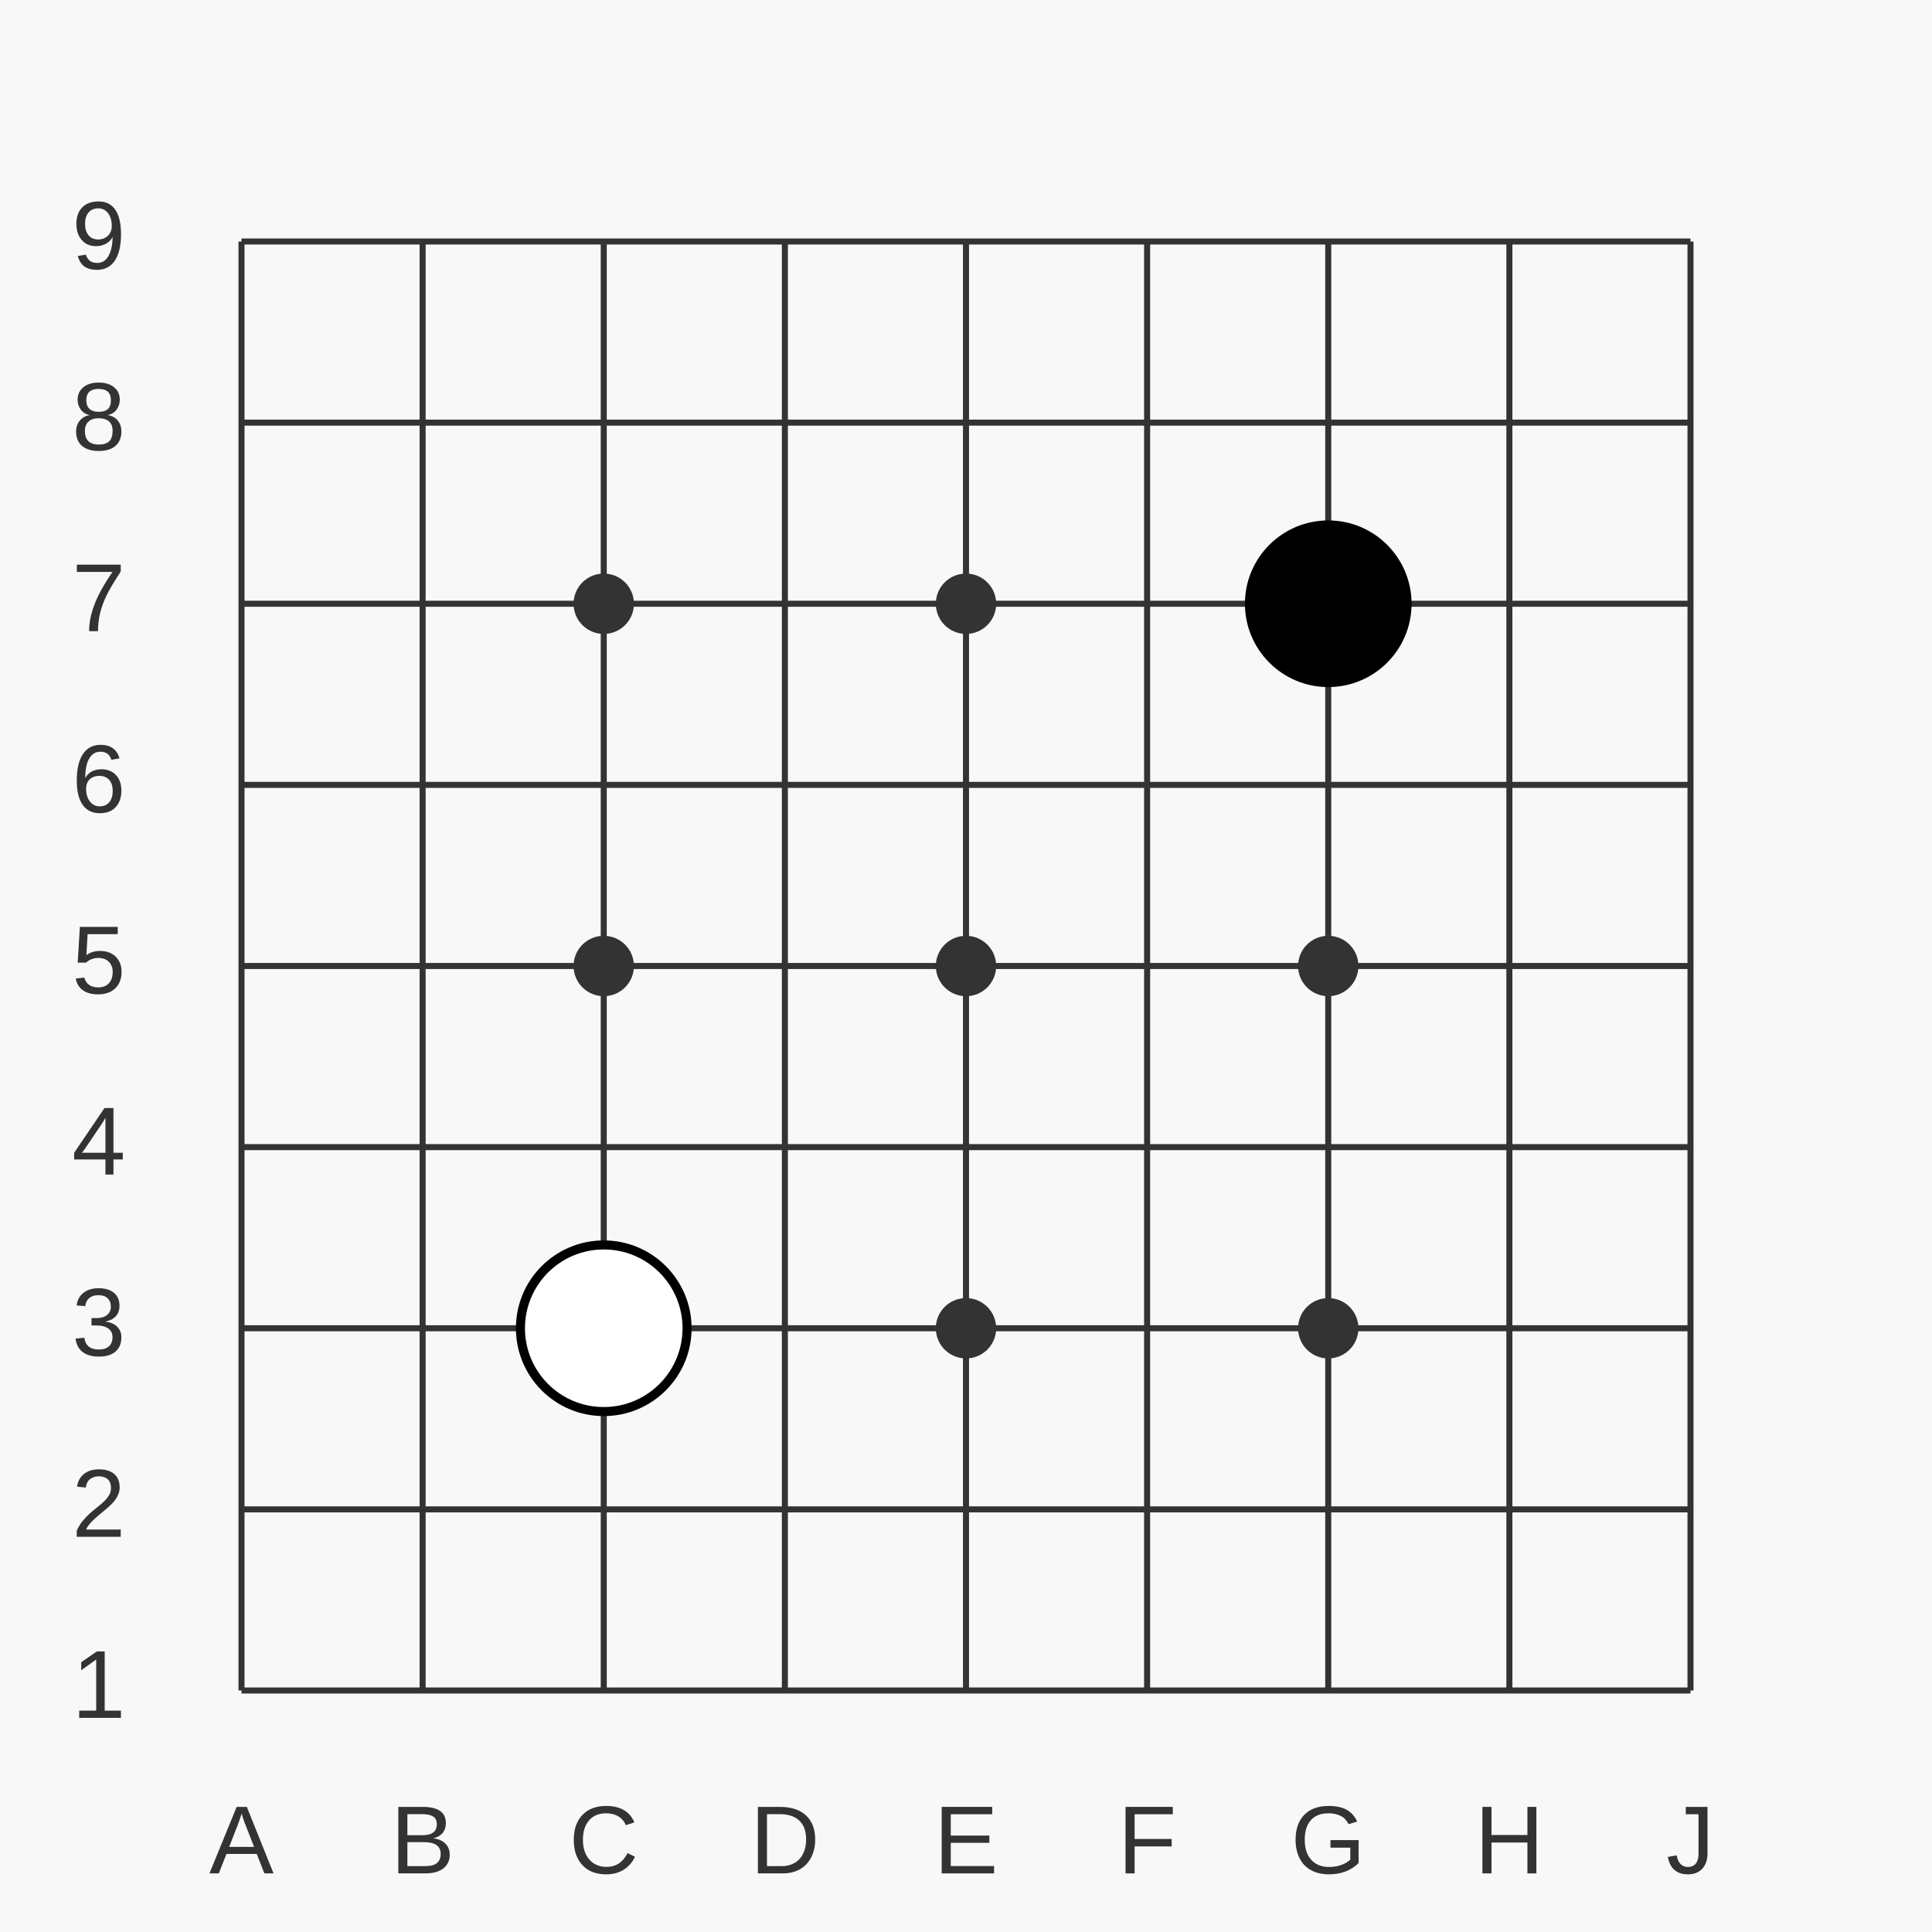
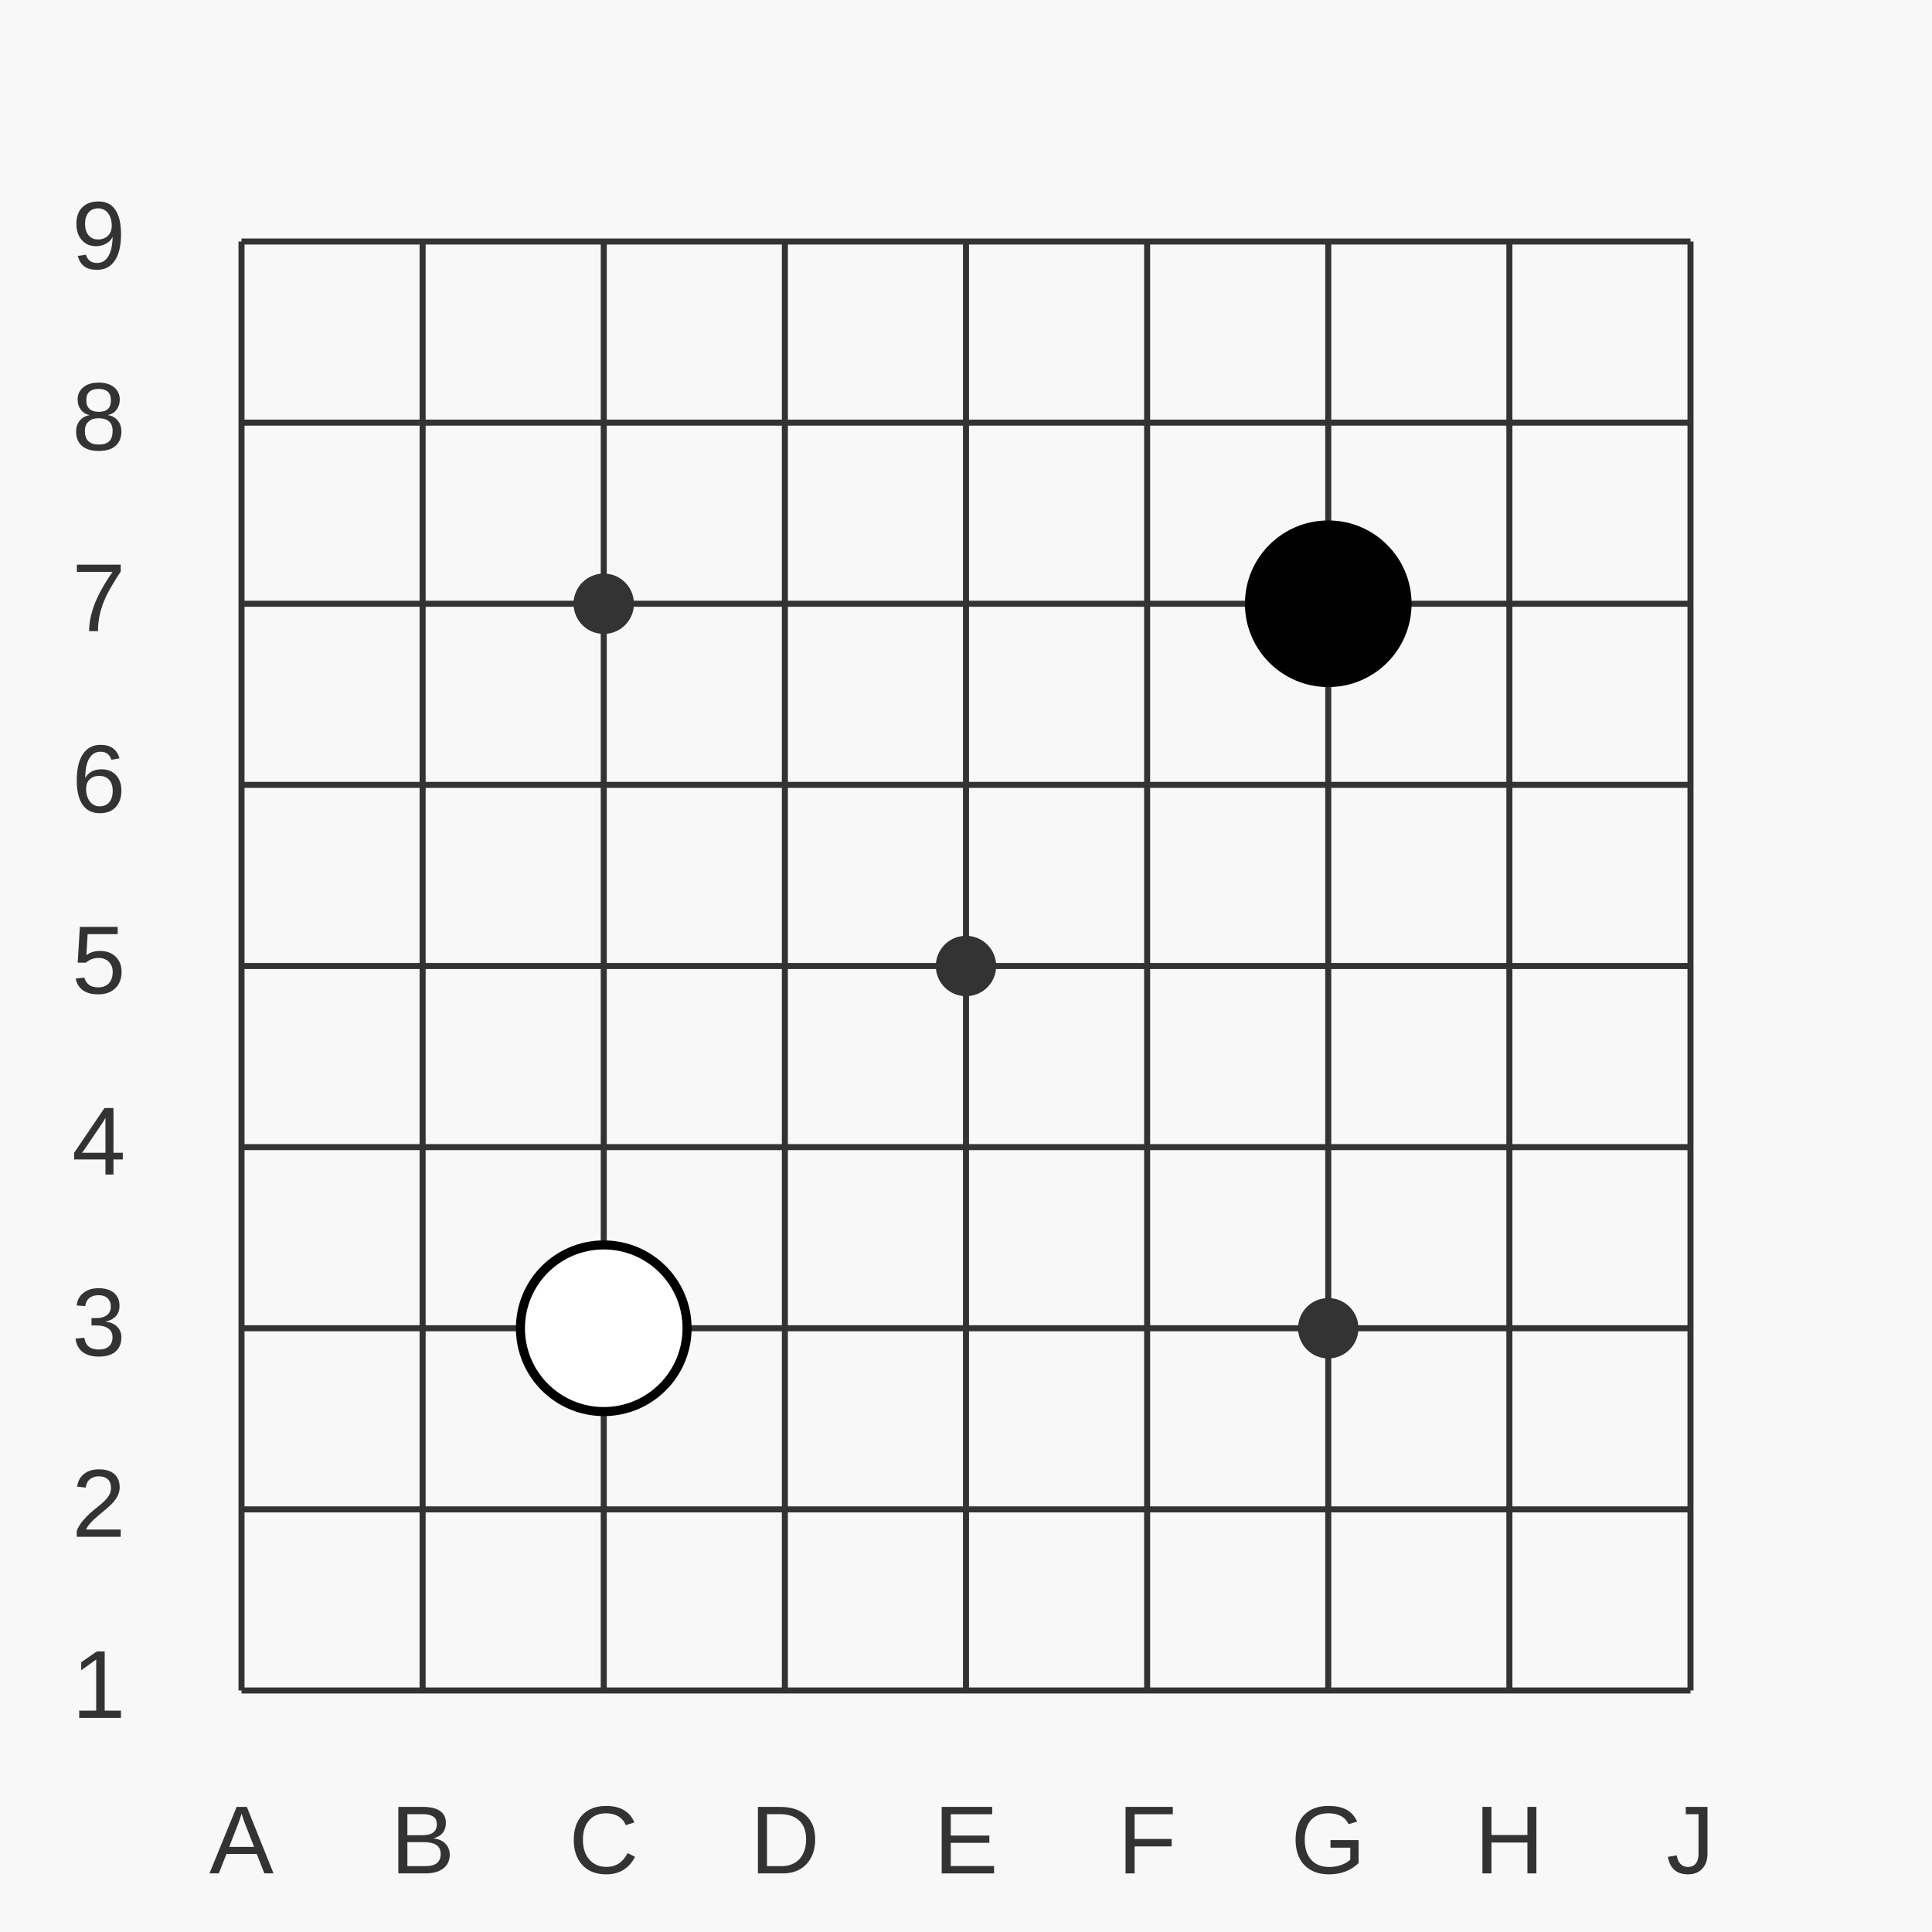
<svg xmlns="http://www.w3.org/2000/svg" width="320" height="320" viewBox="0 0 320 320" class="go-board-svg">
  <defs>
    <style>/* Стили для рендеринга диаграмм Го - Светлая тема */

/* Основной контейнер SVG */
.go-board-svg {
    border: 1px solid #ccc;
    border-radius: 4px;
    background-color: transparent;
    box-shadow: 0 2px 8px rgba(0, 0, 0, 0.1);
    max-width: min(90vw, 800px);
    max-height: min(80vh, 600px);
    width: auto;
    height: auto;
    display: block;
    object-fit: contain;
    transition: max-width 0.3s ease, max-height 0.3s ease;
}

/* Фон доски */
.go-board-background {
    fill: #f8f8f8;
}

/* Линии доски */
.go-board-line {
    stroke: #333333;
    stroke-width: 1;
}

/* Звездные точки (хоси) */
.go-board-hoshi {
    fill: #333333;
    r: 5;
}

/* Координаты */
.go-board-coordinate {
    font-size: 16px;
    font-family: Arial, sans-serif;
    fill: #333333;
}

/* Стили камней для светлой темы */
.go-stone-black {
    fill: #000000;
    stroke: none;
    stroke-width: 0;
}

.go-stone-white {
    fill: #ffffff;
    stroke: #000000;
    stroke-width: 1.5;
}

/* Базовые стили камней */
.go-stone {
    /* Базовые стили для всех камней */
}</style>
  </defs>
  <rect x="0" y="0" width="320" height="320" class="go-board-background" />
  <line x1="40" y1="40" x2="40" y2="280" class="go-board-line" />
  <line x1="40" y1="40" x2="280" y2="40" class="go-board-line" />
  <line x1="70" y1="40" x2="70" y2="280" class="go-board-line" />
  <line x1="40" y1="70" x2="280" y2="70" class="go-board-line" />
  <line x1="100" y1="40" x2="100" y2="280" class="go-board-line" />
  <line x1="40" y1="100" x2="280" y2="100" class="go-board-line" />
  <line x1="130" y1="40" x2="130" y2="280" class="go-board-line" />
  <line x1="40" y1="130" x2="280" y2="130" class="go-board-line" />
  <line x1="160" y1="40" x2="160" y2="280" class="go-board-line" />
  <line x1="40" y1="160" x2="280" y2="160" class="go-board-line" />
  <line x1="190" y1="40" x2="190" y2="280" class="go-board-line" />
  <line x1="40" y1="190" x2="280" y2="190" class="go-board-line" />
  <line x1="220" y1="40" x2="220" y2="280" class="go-board-line" />
  <line x1="40" y1="220" x2="280" y2="220" class="go-board-line" />
  <line x1="250" y1="40" x2="250" y2="280" class="go-board-line" />
  <line x1="40" y1="250" x2="280" y2="250" class="go-board-line" />
  <line x1="280" y1="40" x2="280" y2="280" class="go-board-line" />
  <line x1="40" y1="280" x2="280" y2="280" class="go-board-line" />
  <circle cx="100" cy="220" r="1.5" class="go-board-hoshi" />
-   <circle cx="160" cy="220" r="1.5" class="go-board-hoshi" />
  <circle cx="220" cy="220" r="1.5" class="go-board-hoshi" />
-   <circle cx="100" cy="160" r="1.5" class="go-board-hoshi" />
  <circle cx="160" cy="160" r="1.5" class="go-board-hoshi" />
-   <circle cx="220" cy="160" r="1.5" class="go-board-hoshi" />
  <circle cx="100" cy="100" r="1.5" class="go-board-hoshi" />
-   <circle cx="160" cy="100" r="1.5" class="go-board-hoshi" />
  <circle cx="220" cy="100" r="1.5" class="go-board-hoshi" />
  <circle cx="100" cy="220" r="13.8" class="go-stone go-stone-white" />
  <circle cx="220" cy="100" r="13.8" class="go-stone go-stone-black" />
  <text x="20.8" y="280" font-size="16" text-anchor="end" dominant-baseline="middle" class="go-board-coordinate">1</text>
  <text x="20.8" y="250" font-size="16" text-anchor="end" dominant-baseline="middle" class="go-board-coordinate">2</text>
  <text x="20.8" y="220" font-size="16" text-anchor="end" dominant-baseline="middle" class="go-board-coordinate">3</text>
  <text x="20.8" y="190" font-size="16" text-anchor="end" dominant-baseline="middle" class="go-board-coordinate">4</text>
  <text x="20.8" y="160" font-size="16" text-anchor="end" dominant-baseline="middle" class="go-board-coordinate">5</text>
  <text x="20.8" y="130" font-size="16" text-anchor="end" dominant-baseline="middle" class="go-board-coordinate">6</text>
  <text x="20.8" y="100" font-size="16" text-anchor="end" dominant-baseline="middle" class="go-board-coordinate">7</text>
  <text x="20.8" y="70" font-size="16" text-anchor="end" dominant-baseline="middle" class="go-board-coordinate">8</text>
  <text x="20.8" y="40" font-size="16" text-anchor="end" dominant-baseline="middle" class="go-board-coordinate">9</text>
  <text x="40" y="299.2" font-size="16" text-anchor="middle" dominant-baseline="hanging" class="go-board-coordinate">A</text>
  <text x="70" y="299.2" font-size="16" text-anchor="middle" dominant-baseline="hanging" class="go-board-coordinate">B</text>
  <text x="100" y="299.2" font-size="16" text-anchor="middle" dominant-baseline="hanging" class="go-board-coordinate">C</text>
  <text x="130" y="299.2" font-size="16" text-anchor="middle" dominant-baseline="hanging" class="go-board-coordinate">D</text>
  <text x="160" y="299.2" font-size="16" text-anchor="middle" dominant-baseline="hanging" class="go-board-coordinate">E</text>
  <text x="190" y="299.2" font-size="16" text-anchor="middle" dominant-baseline="hanging" class="go-board-coordinate">F</text>
  <text x="220" y="299.2" font-size="16" text-anchor="middle" dominant-baseline="hanging" class="go-board-coordinate">G</text>
  <text x="250" y="299.2" font-size="16" text-anchor="middle" dominant-baseline="hanging" class="go-board-coordinate">H</text>
  <text x="280" y="299.2" font-size="16" text-anchor="middle" dominant-baseline="hanging" class="go-board-coordinate">J</text>
</svg>
